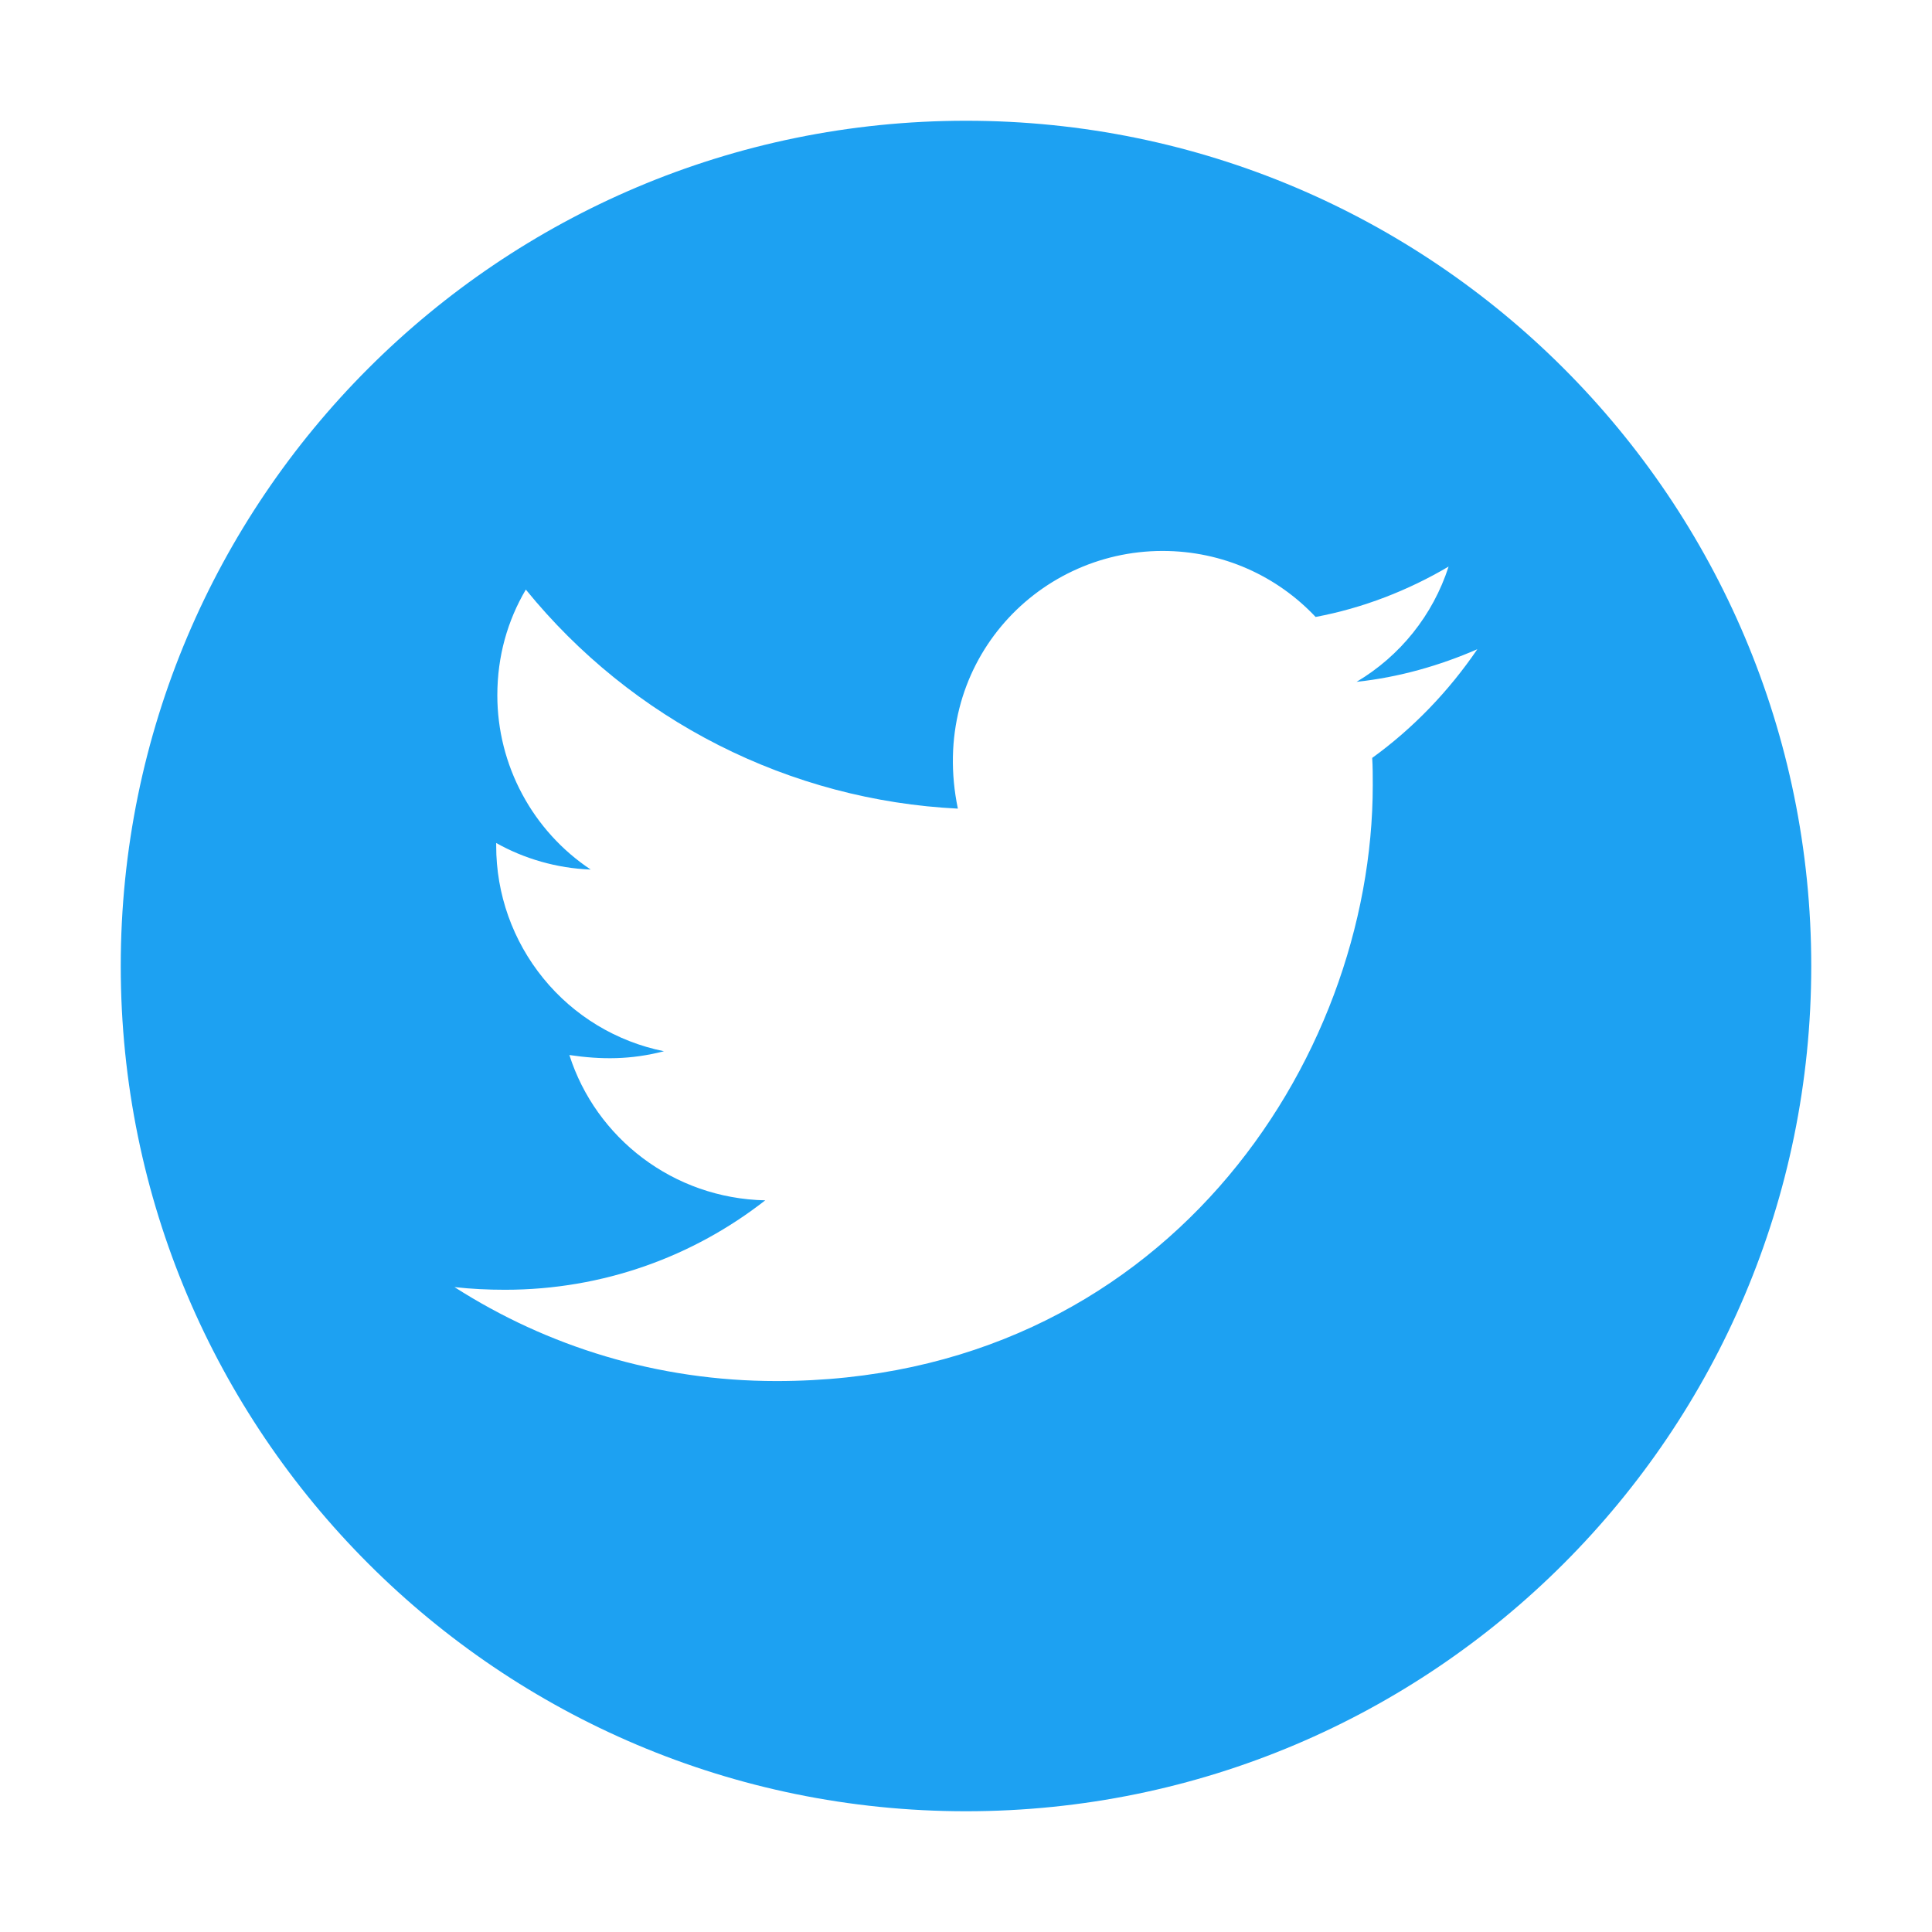
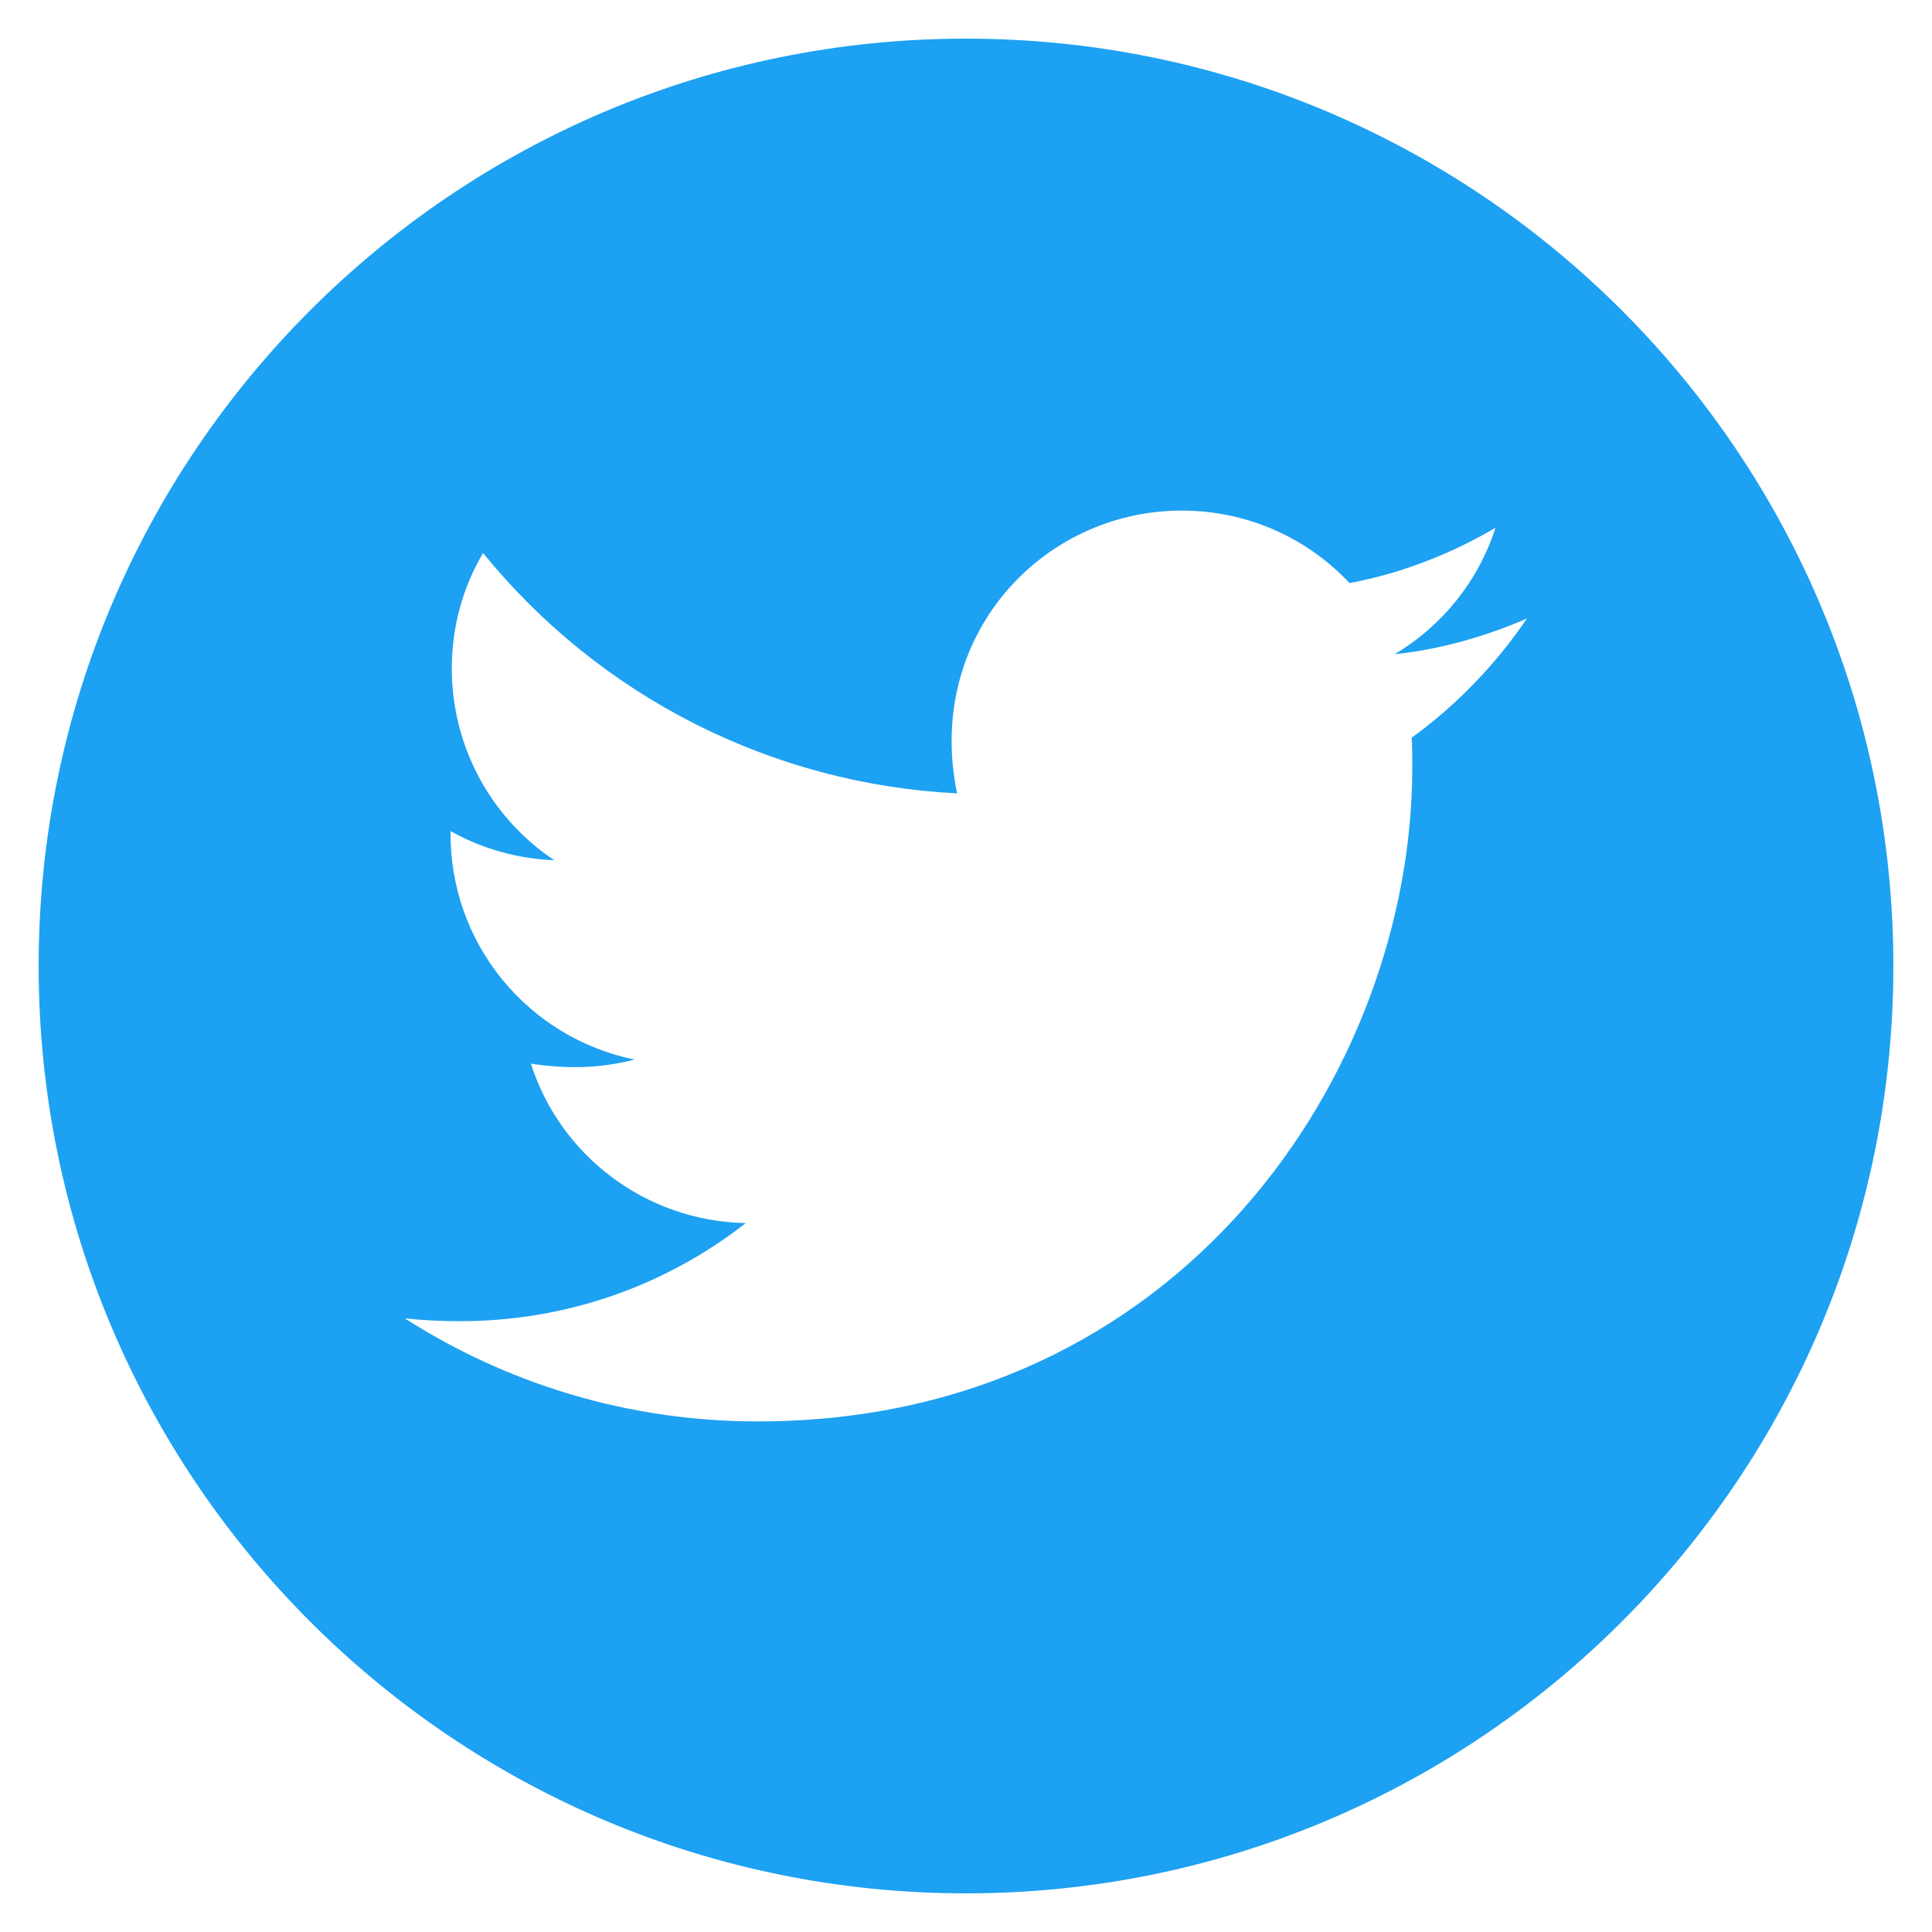
- <svg xmlns="http://www.w3.org/2000/svg" width="24" height="24" viewBox="0 0 24 24" fill="none">
-   <path d="M12 1.5C6.202 1.5 1.5 6.202 1.5 12C1.5 17.798 6.202 22.5 12 22.5C17.798 22.5 22.5 17.798 22.5 12C22.5 6.202 17.798 1.5 12 1.5ZM17.046 9.415C17.053 9.525 17.053 9.64 17.053 9.752C17.053 13.193 14.433 17.156 9.645 17.156C8.168 17.156 6.799 16.727 5.646 15.989C5.857 16.012 6.059 16.022 6.274 16.022C7.493 16.022 8.613 15.609 9.506 14.911C8.363 14.887 7.402 14.137 7.073 13.106C7.474 13.165 7.835 13.165 8.248 13.059C7.659 12.94 7.129 12.62 6.75 12.154C6.37 11.688 6.163 11.106 6.164 10.505V10.472C6.509 10.666 6.914 10.786 7.338 10.802C6.982 10.565 6.689 10.243 6.487 9.865C6.284 9.487 6.178 9.065 6.178 8.637C6.178 8.152 6.305 7.709 6.532 7.324C7.186 8.129 8.001 8.787 8.926 9.256C9.851 9.725 10.864 9.994 11.899 10.045C11.531 8.276 12.853 6.844 14.442 6.844C15.192 6.844 15.867 7.158 16.343 7.664C16.931 7.554 17.494 7.334 17.995 7.038C17.801 7.641 17.393 8.149 16.852 8.47C17.377 8.414 17.883 8.269 18.352 8.065C17.998 8.585 17.555 9.047 17.046 9.415V9.415Z" fill="#1DA1F2" />
+ <svg xmlns="http://www.w3.org/2000/svg" width="25" height="25" viewBox="0 0 25 25" fill="none">
+   <path d="M12.5 0.5C5.873 0.5 0.5 5.873 0.5 12.5C0.5 19.127 5.873 24.5 12.5 24.5C19.127 24.5 24.5 19.127 24.5 12.5C24.5 5.873 19.127 0.5 12.5 0.5ZM18.267 9.546C18.275 9.671 18.275 9.803 18.275 9.931C18.275 13.863 15.28 18.393 9.808 18.393C8.121 18.393 6.556 17.903 5.238 17.059C5.479 17.086 5.71 17.096 5.956 17.096C7.349 17.096 8.629 16.625 9.65 15.827C8.343 15.8 7.245 14.943 6.87 13.764C7.328 13.831 7.74 13.831 8.212 13.711C7.539 13.574 6.934 13.208 6.5 12.676C6.065 12.144 5.829 11.478 5.83 10.791V10.754C6.224 10.976 6.688 11.113 7.172 11.131C6.765 10.86 6.431 10.492 6.199 10.06C5.968 9.628 5.847 9.146 5.846 8.656C5.846 8.102 5.991 7.596 6.251 7.156C6.998 8.076 7.93 8.828 8.987 9.364C10.044 9.9 11.201 10.207 12.385 10.266C11.964 8.244 13.475 6.607 15.291 6.607C16.148 6.607 16.92 6.966 17.463 7.545C18.136 7.419 18.779 7.167 19.352 6.829C19.13 7.518 18.663 8.099 18.045 8.466C18.645 8.402 19.223 8.236 19.759 8.003C19.355 8.597 18.848 9.125 18.267 9.546V9.546Z" fill="#1DA1F2" />
</svg>
